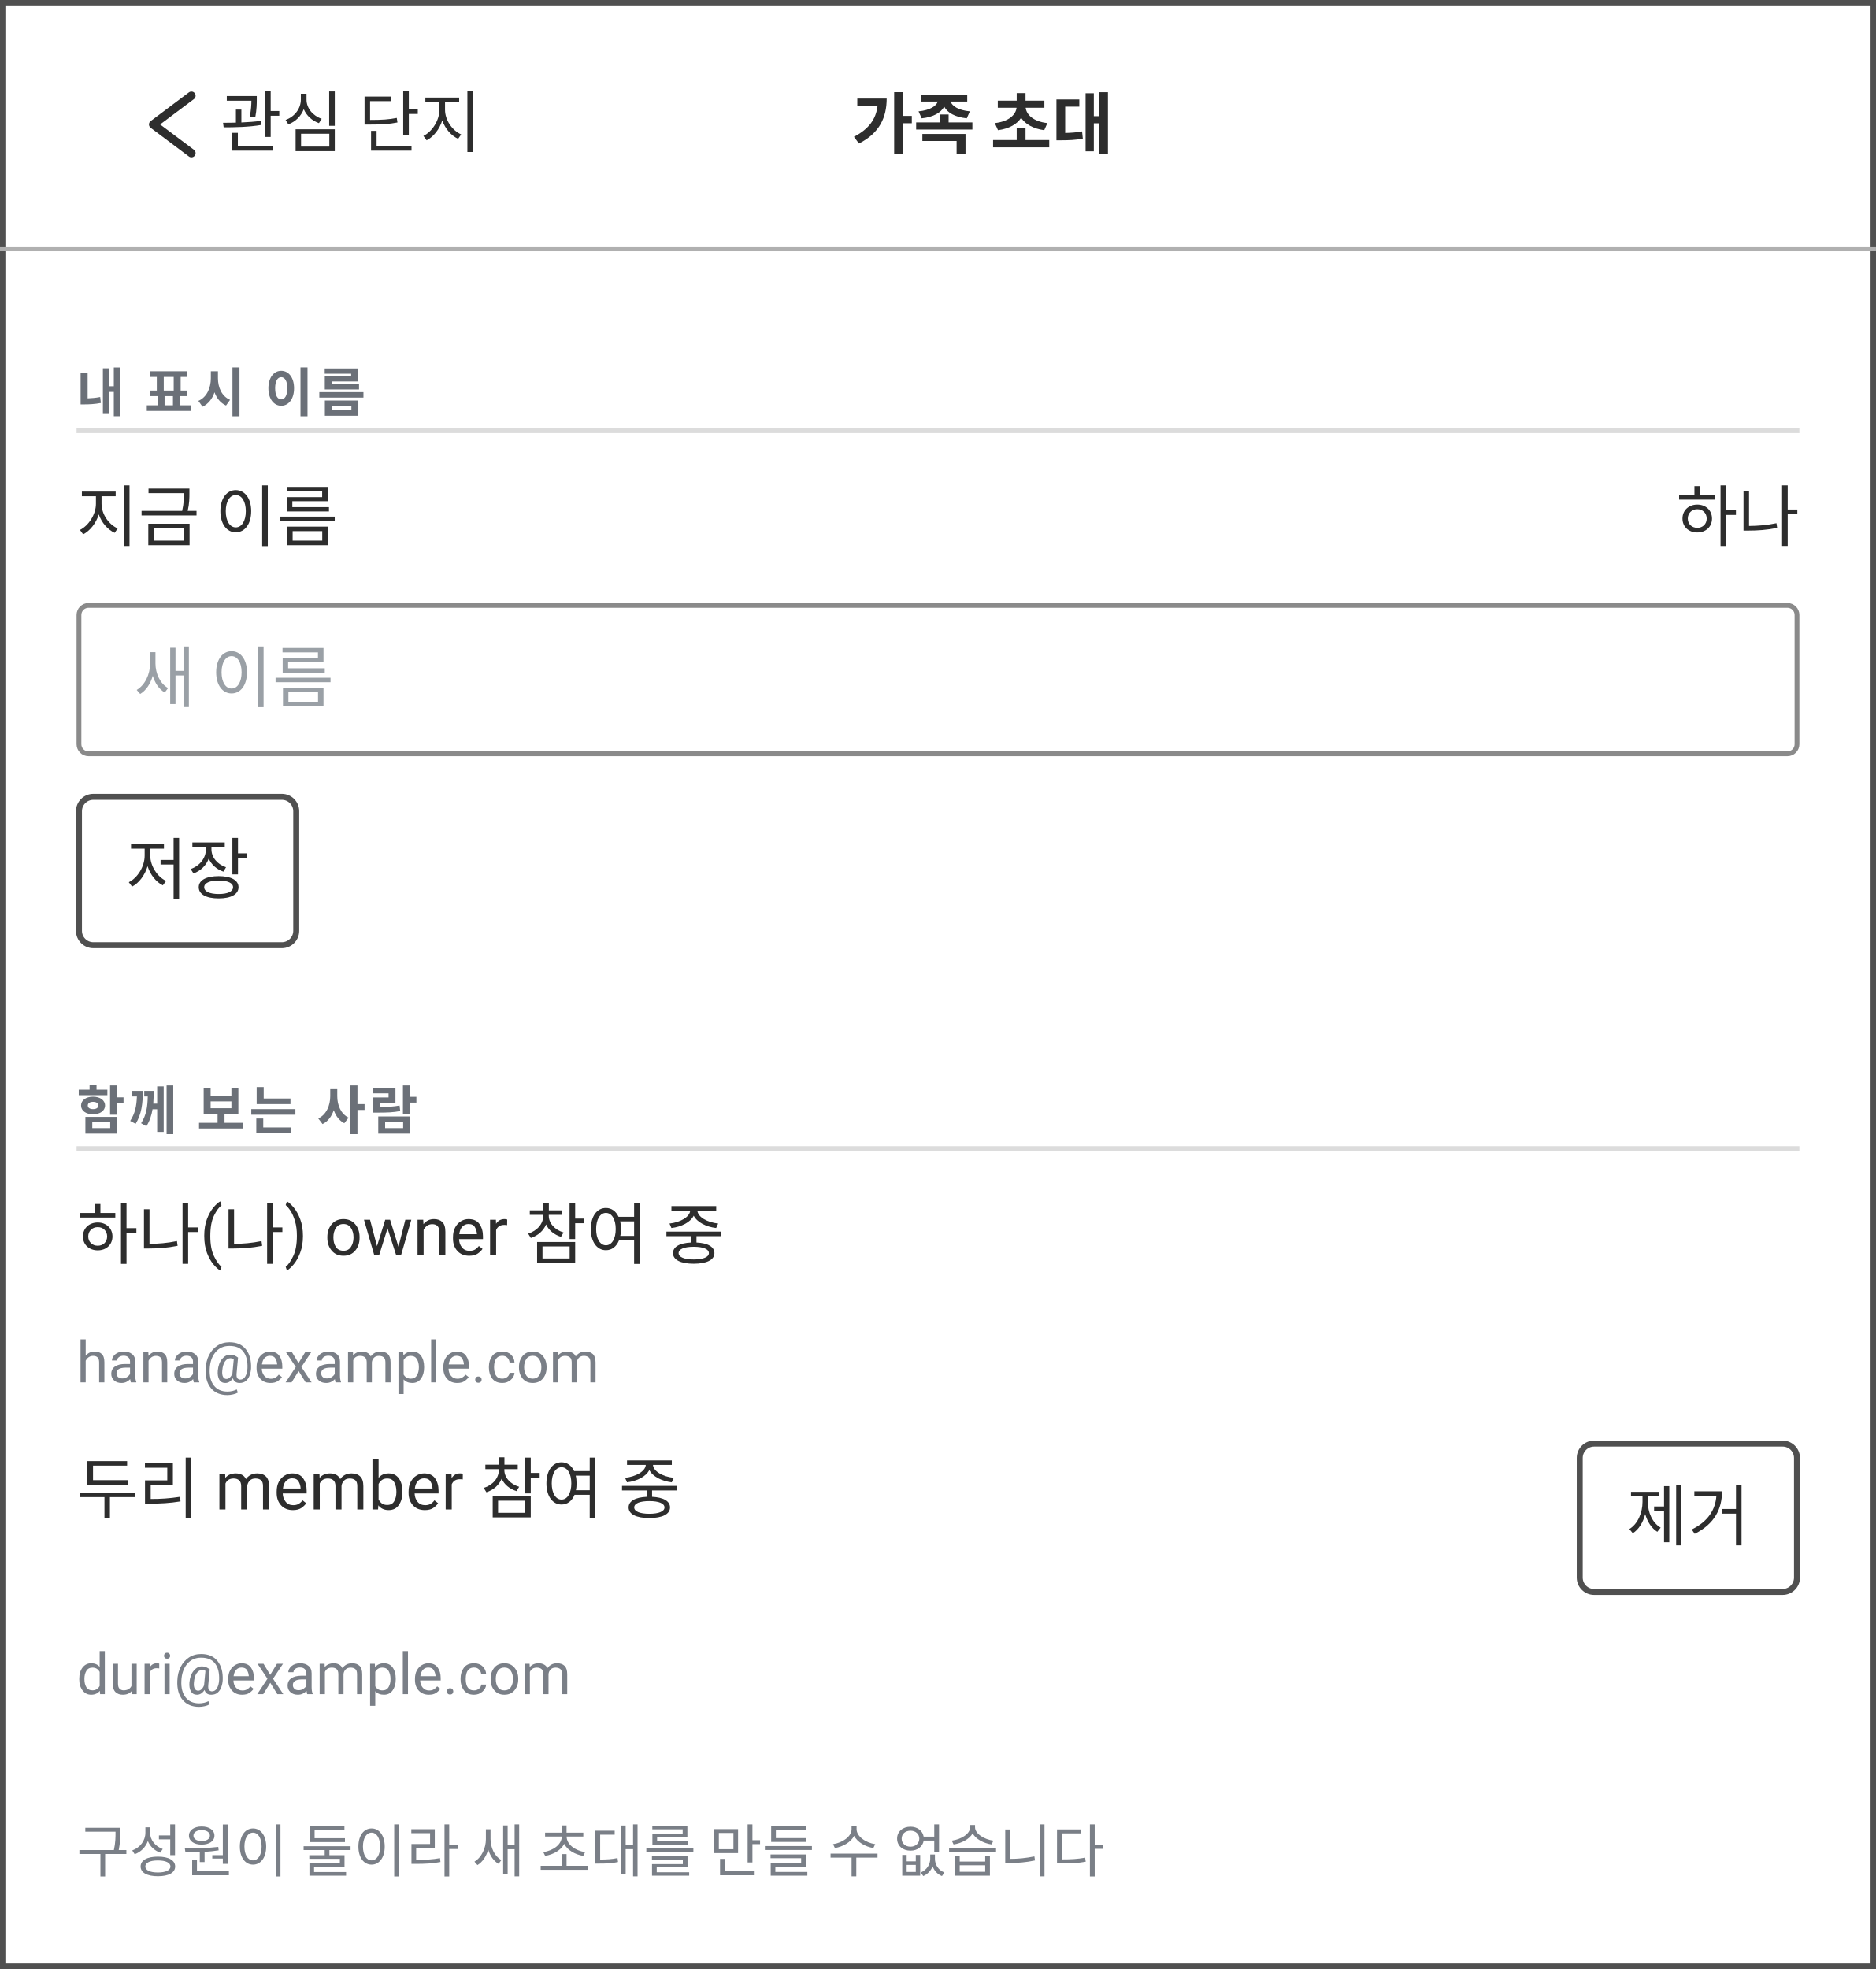
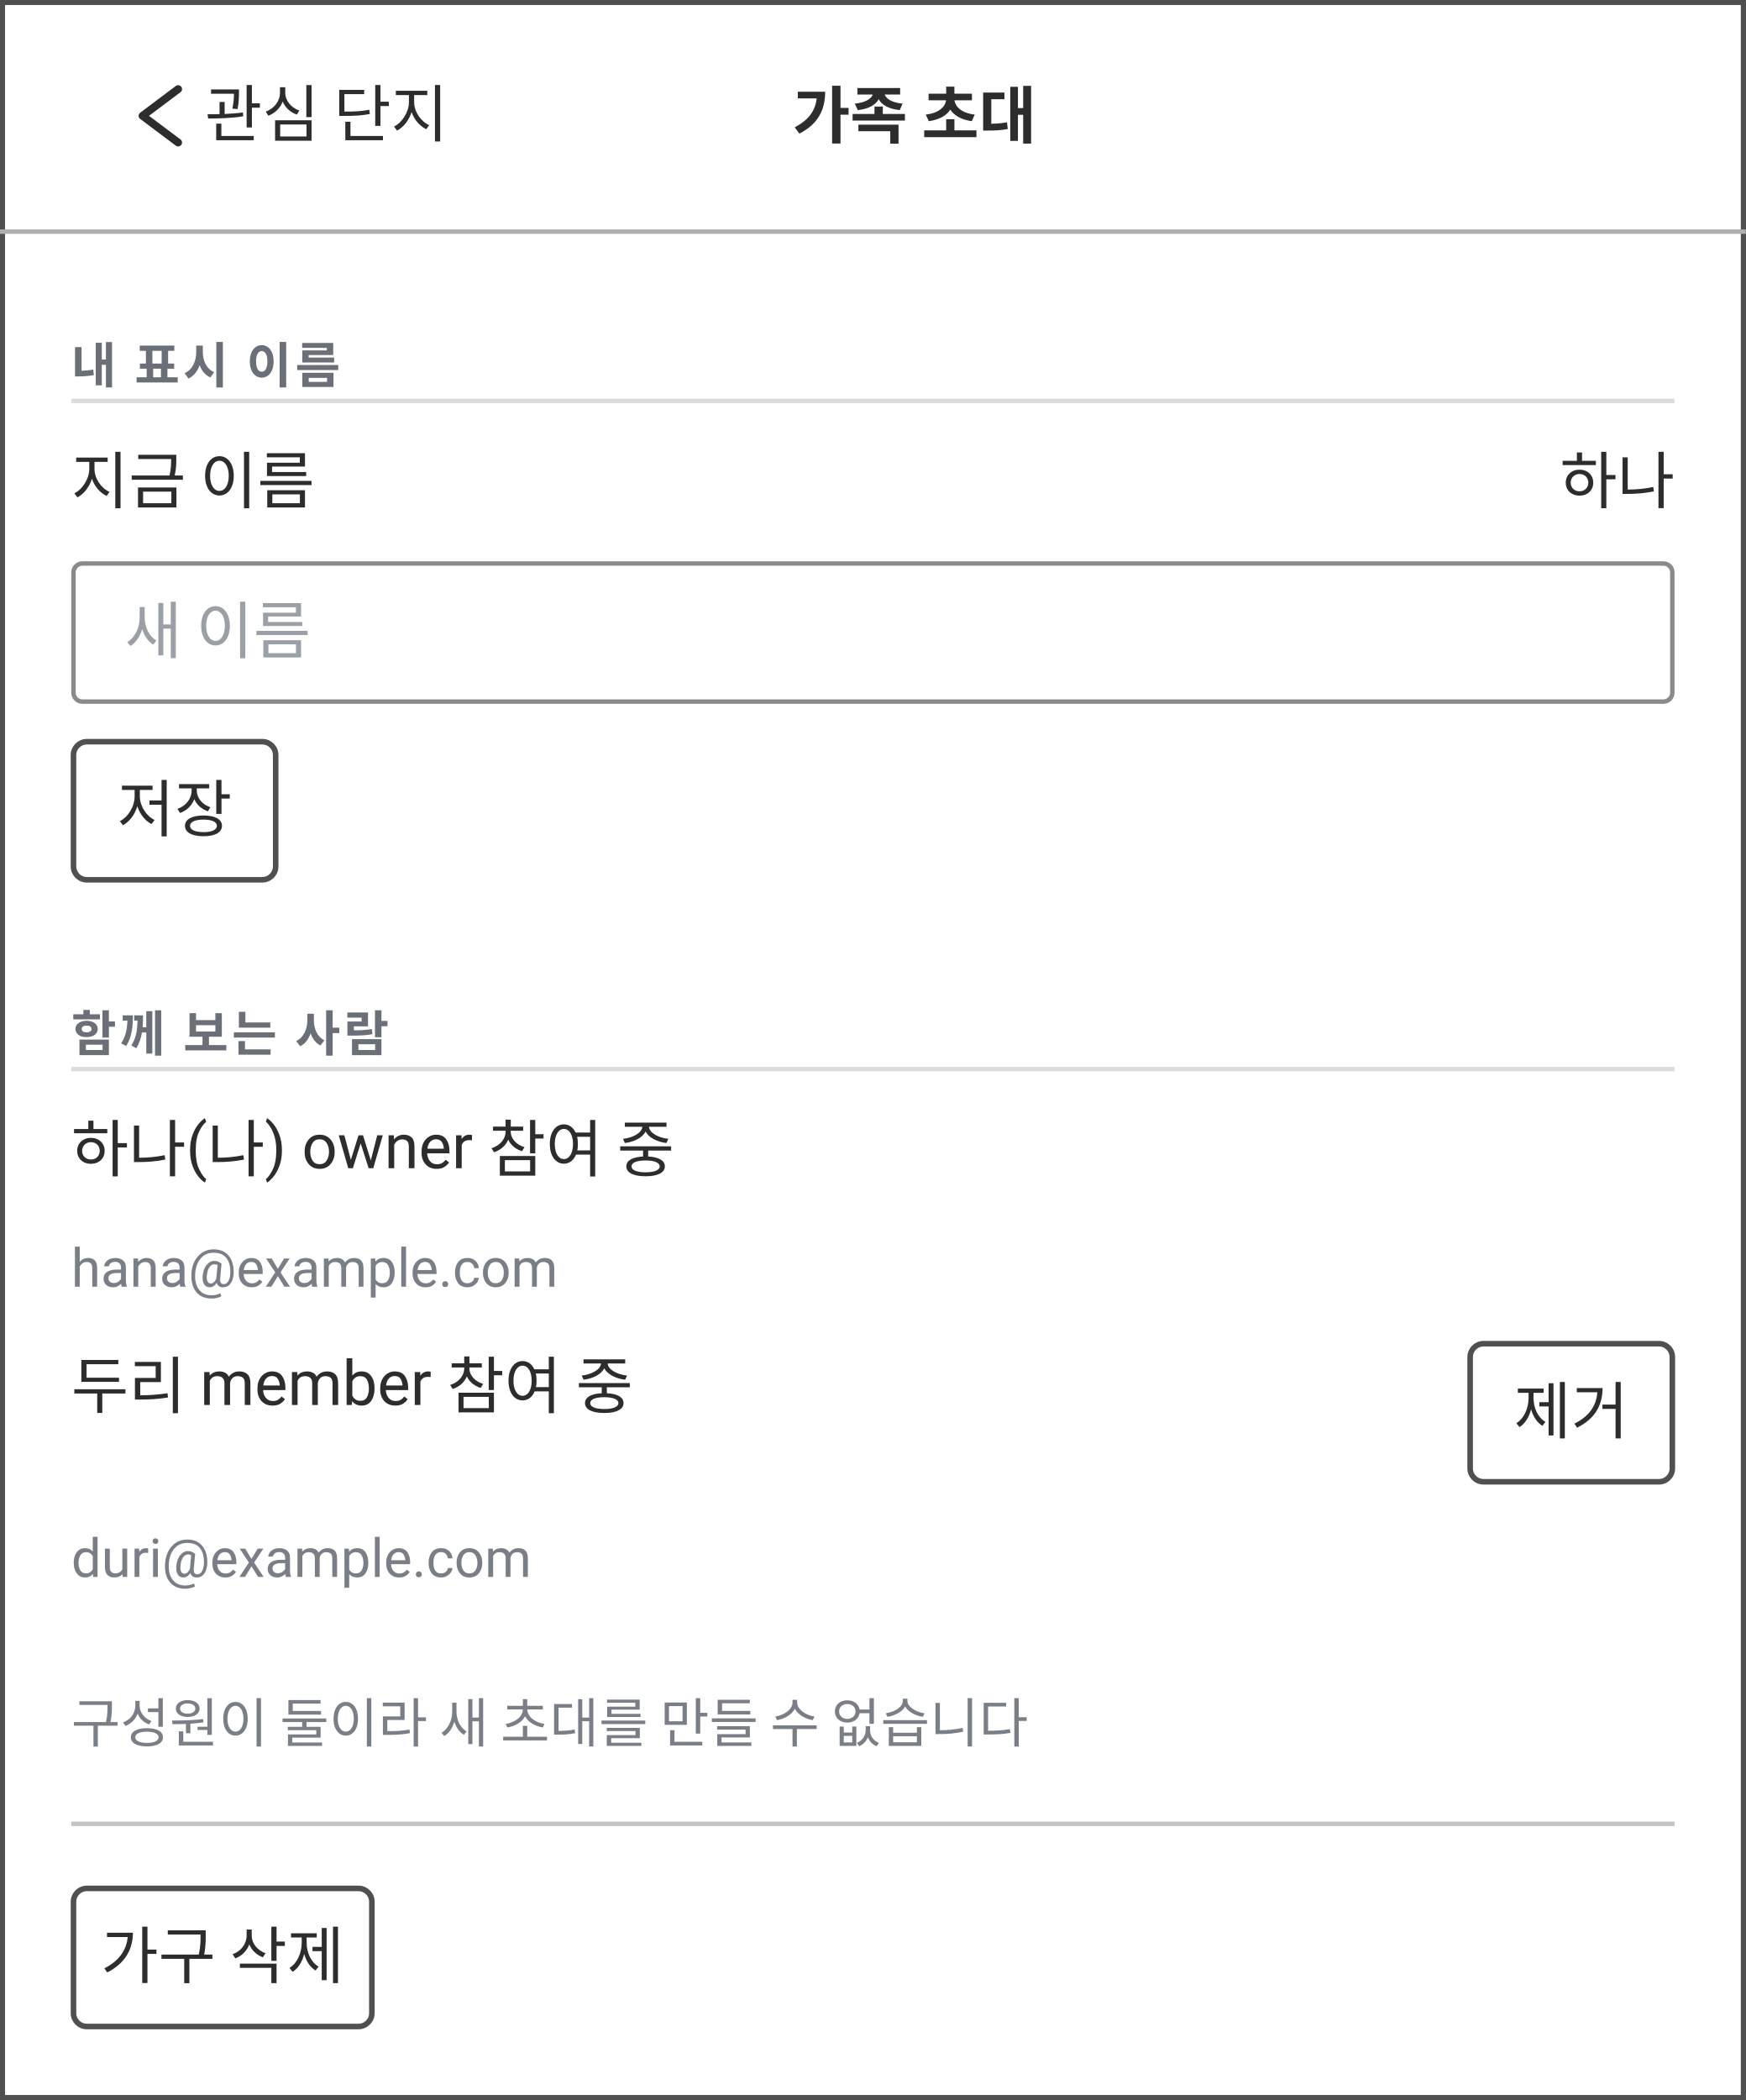
- <svg xmlns="http://www.w3.org/2000/svg" width="392" height="411.429" viewBox="0 0 392 411.429" font-family="system-ui, -apple-system, &quot;Segoe UI&quot;, Roboto, sans-serif" font-size="14" id="family-invite-full">
-   <rect x="0" y="0" width="392" height="411.429" fill="#ffffff" />
-   <rect x="0.5" y="0.5" width="391" height="410.429" fill="none" stroke="#505050" stroke-width="1.25" />
+ <svg xmlns="http://www.w3.org/2000/svg" width="392" height="471.429" viewBox="0 0 392 471.429" font-family="system-ui, -apple-system, &quot;Segoe UI&quot;, Roboto, sans-serif" font-size="14" id="family-invite-full">
+   <rect x="0" y="0" width="392" height="471.429" fill="#ffffff" />
+   <rect x="0.5" y="0.5" width="391" height="470.429" fill="none" stroke="#505050" stroke-width="1.25" />
  <line x1="0" y1="52" x2="392" y2="52" stroke="#b0b0b0" stroke-width="1" />
  <g opacity="1">
    <path d="M 40 20 L 32 26 L 40 32" fill="none" stroke="#2d2d2d" stroke-width="1.75" stroke-linecap="round" stroke-linejoin="round" />
    <text x="46" y="30.667" fill="#2d2d2d">관심 단지</text>
  </g>
  <text x="178" y="31" font-weight="700" fill="#2d2d2d">가족 초대</text>
  <text x="16" y="86" font-size="11" font-weight="700" letter-spacing="0.8" fill="#6b7078">내 표시 이름</text>
  <line x1="16" y1="90" x2="376" y2="90" stroke="#c4c4c4" stroke-width="1" opacity="0.6" />
  <text x="16" y="113" fill="#2d2d2d">지금 이름</text>
  <text x="376" y="113" text-anchor="end" fill="#2d2d2d">하나</text>
  <g opacity="1">
    <rect x="16.5" y="126.5" width="359" height="31" fill="#ffffff" stroke="#8a8a8a" stroke-width="1" rx="2" />
    <text x="28" y="146.667" fill="#9aa0a6">새 이름</text>
  </g>
  <g opacity="1">
    <rect x="16.5" y="166.5" width="45.4" height="31" fill="#ffffff" stroke="#505050" stroke-width="1.25" rx="3" />
    <text x="39.2" y="186.667" text-anchor="middle" font-weight="500" fill="#2d2d2d">저장</text>
  </g>
  <text x="16" y="236" font-size="11" font-weight="700" letter-spacing="0.8" fill="#6b7078">함께 보는 사람</text>
  <line x1="16" y1="240" x2="376" y2="240" stroke="#c4c4c4" stroke-width="1" opacity="0.6" />
  <text x="16" y="263" fill="#2d2d2d">하나(나)  owner  참여 중</text>
  <text x="16" y="288.857" font-size="12" fill="#7a7f87">hana@example.com</text>
  <text x="16" y="316.143" fill="#2d2d2d">두리  member  참여 중</text>
  <g opacity="1">
    <rect x="330.1" y="301.643" width="45.4" height="31" fill="#ffffff" stroke="#505050" stroke-width="1.25" rx="3" />
    <text x="352.8" y="321.81" text-anchor="middle" font-weight="500" fill="#2d2d2d">제거</text>
  </g>
  <text x="16" y="354" font-size="12" fill="#7a7f87">duri@example.com</text>
  <text x="16" y="391.143" font-size="12" fill="#7a7f87">구성원이 둘이라 새 초대를 만들 수 없습니다</text>
+   <line x1="16" y1="409.429" x2="376" y2="409.429" stroke="#c4c4c4" stroke-width="1" />
+   <g opacity="1">
+     <rect x="16.5" y="423.929" width="67" height="31" fill="#ffffff" stroke="#505050" stroke-width="1.25" rx="3" />
+     <text x="50" y="444.095" text-anchor="middle" font-weight="500" fill="#2d2d2d">가구 삭제</text>
+   </g>
</svg>
